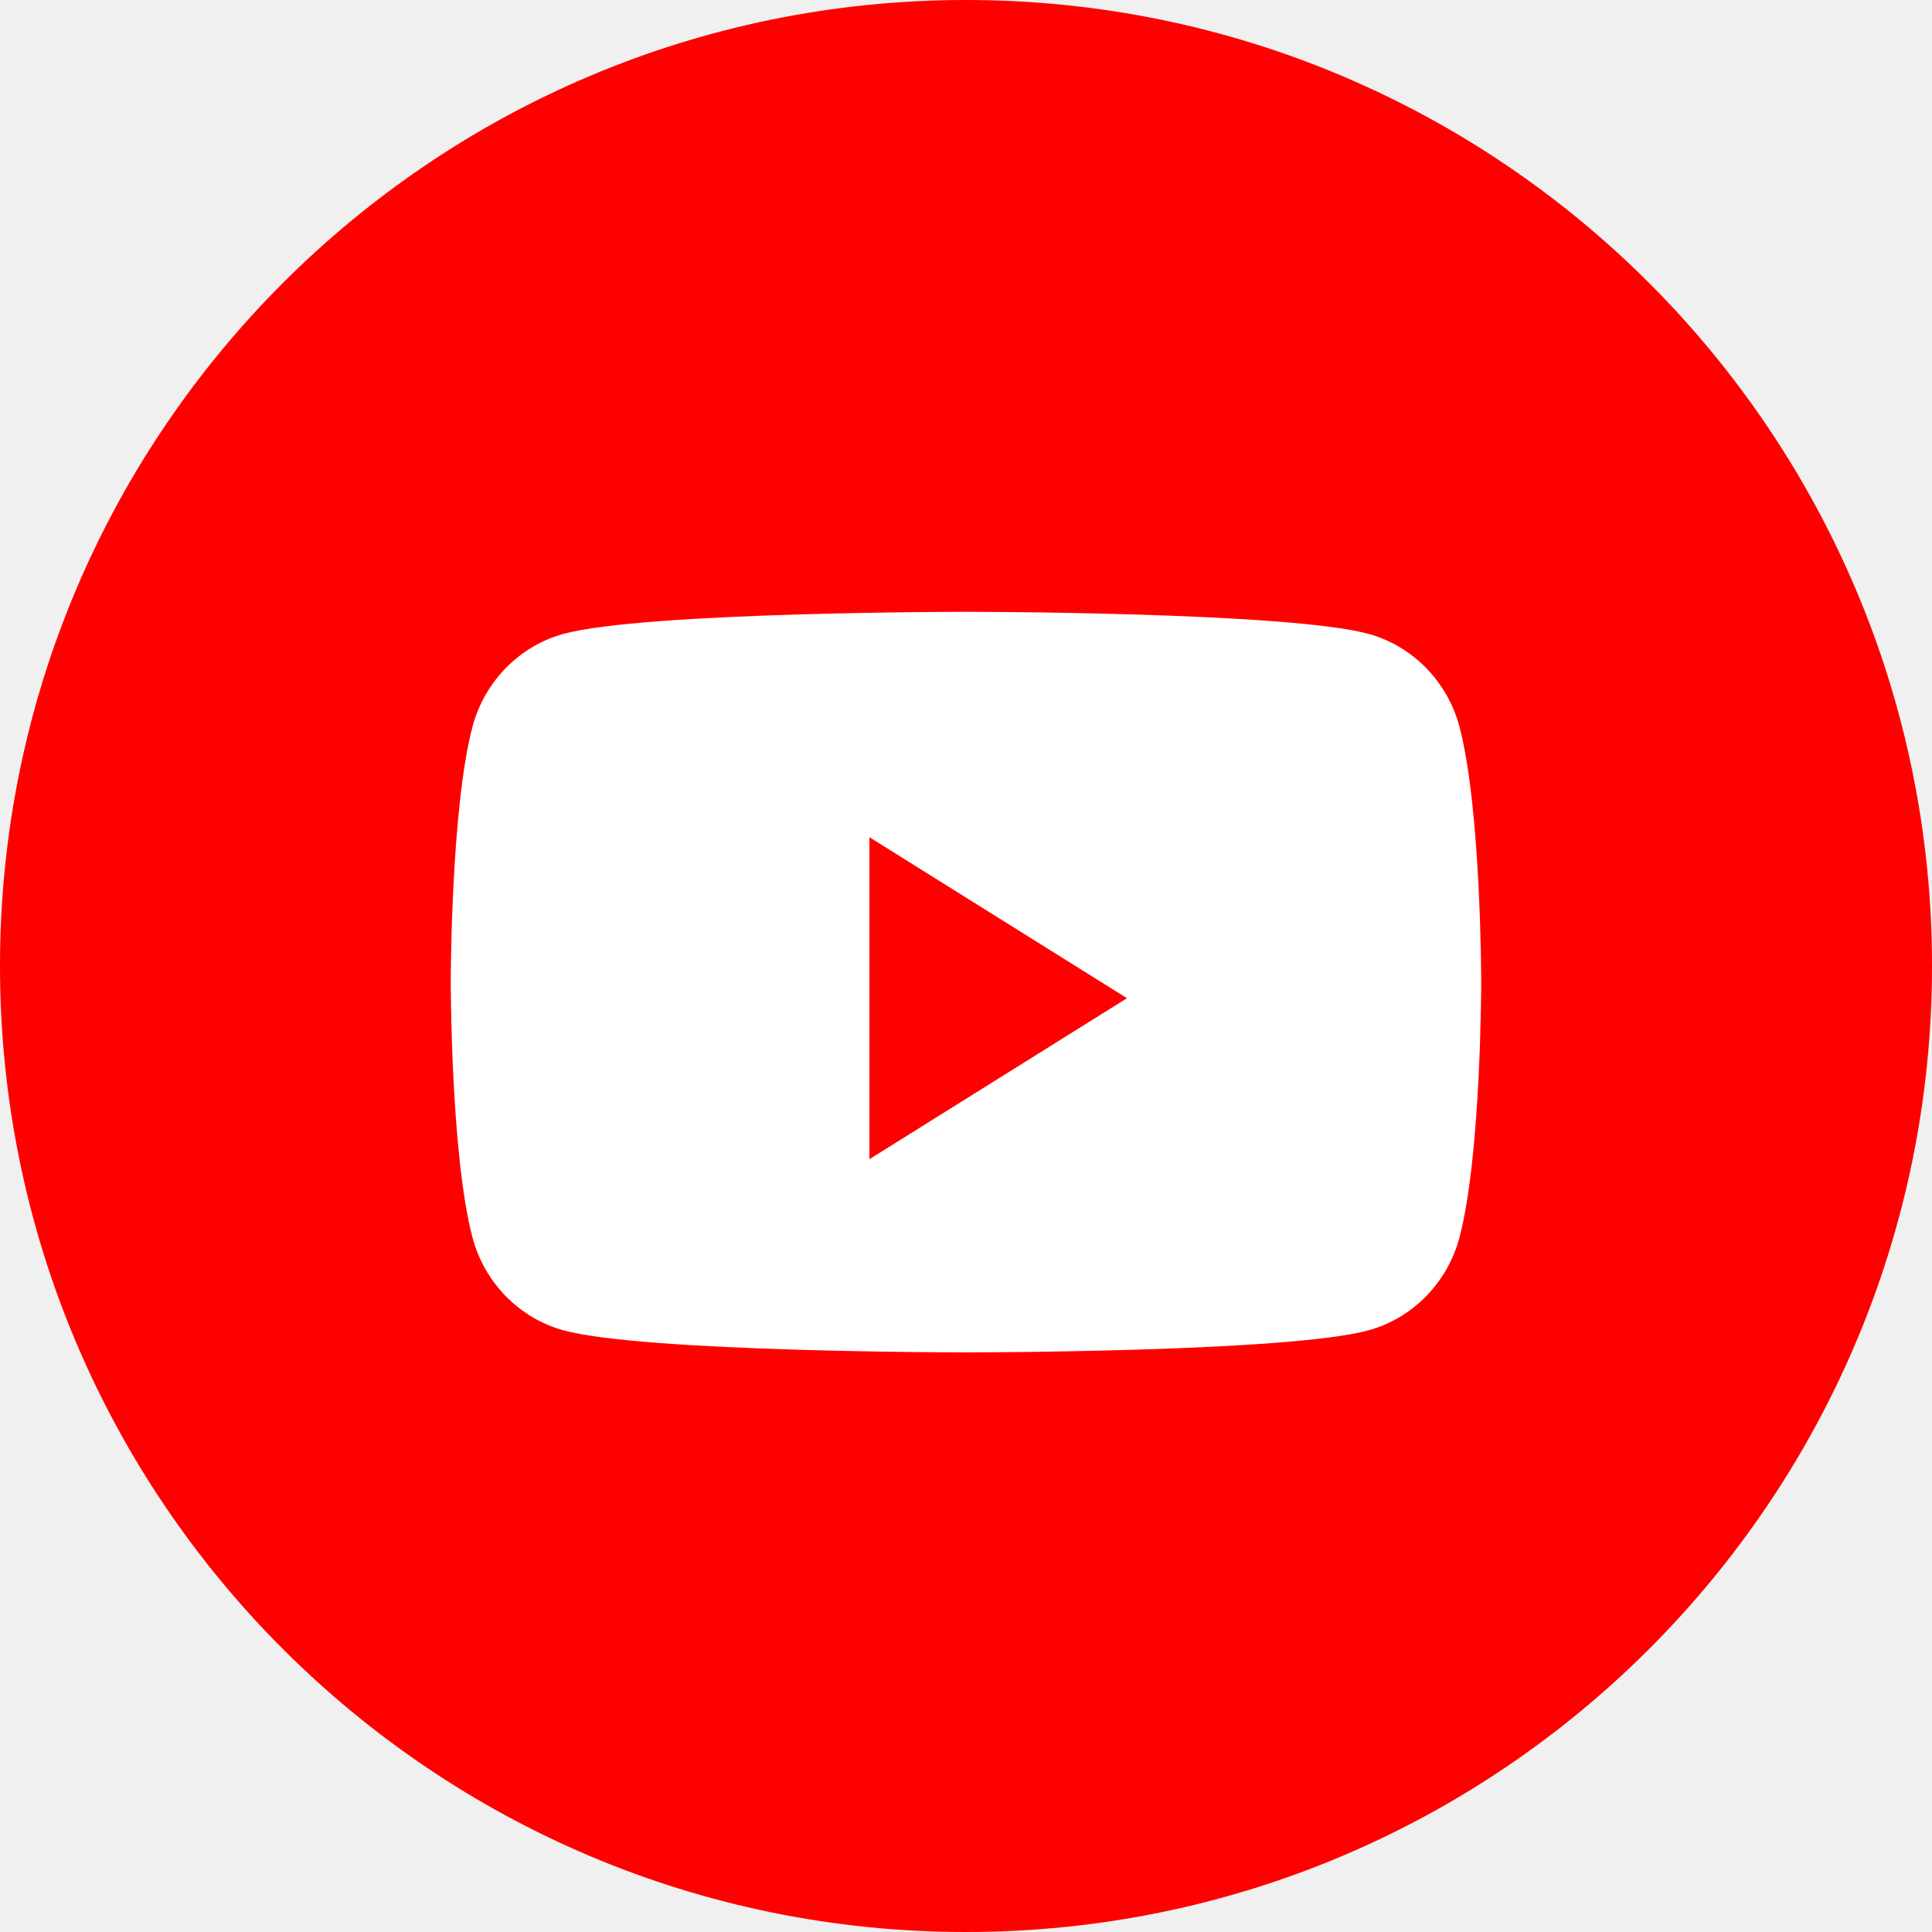
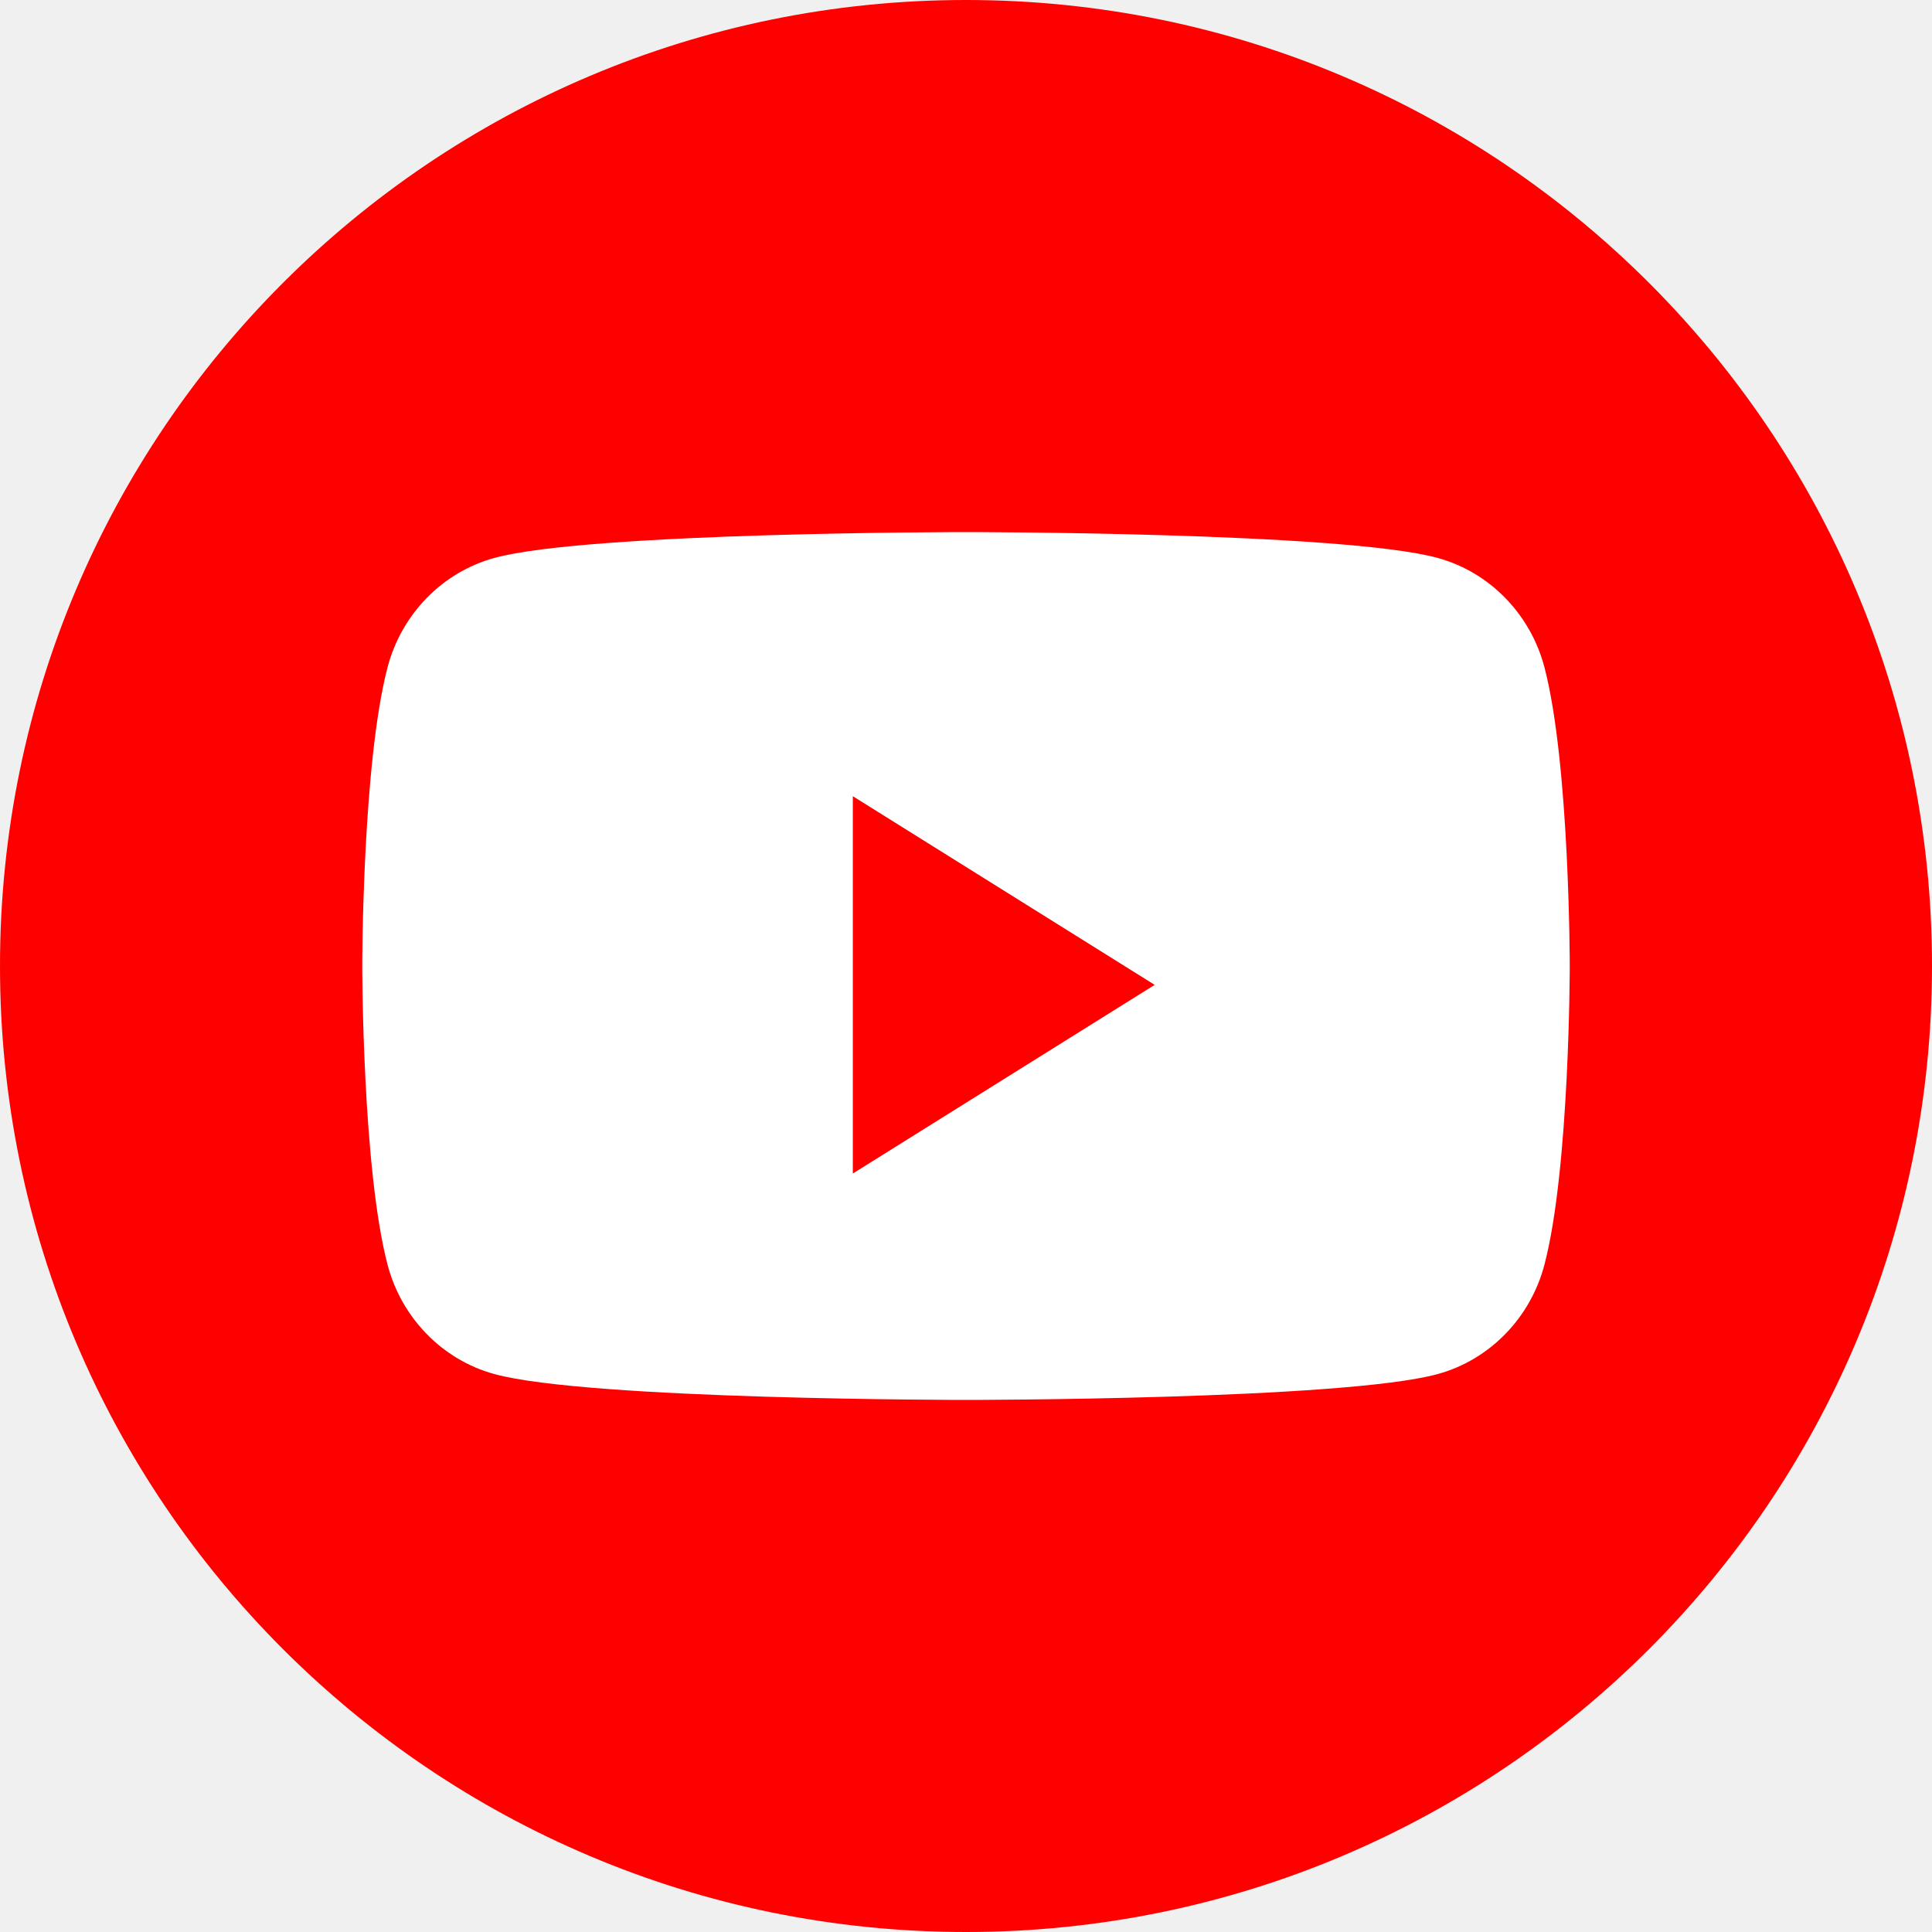
- <svg xmlns="http://www.w3.org/2000/svg" width="48" height="48" fill="none">
-   <path d="M0 24C0 10.745 10.745 0 24 0s24 10.745 24 24-10.745 24-24 24S0 37.255 0 24z" fill="red" />
-   <path d="M36.265 18.073c-.294-1.131-1.162-2.022-2.263-2.324C32.005 15.2 24 15.2 24 15.2s-8.005 0-10.002.549c-1.102.302-1.969 1.193-2.264 2.324-.535 2.05-.535 6.327-.535 6.327s0 4.277.535 6.327c.294 1.131 1.162 2.022 2.264 2.324C15.995 33.6 24 33.6 24 33.6s8.005 0 10.002-.549c1.101-.302 1.969-1.193 2.263-2.324.535-2.05.535-6.327.535-6.327s0-4.277-.535-6.327" fill="#fff" />
-   <path d="M21.6 28.8v-8l6.4 4-6.4 4z" fill="red" />
+ <svg xmlns="http://www.w3.org/2000/svg" width="32" height="32" fill="none" version="1.1" id="svg8">
+   <defs id="defs12" />
+   <path d="M 0,16 C 0,7.163 7.163,0 16,0 24.837,0 32,7.163 32,16 32,24.837 24.837,32 16,32 7.163,32 0,24.837 0,16 Z" fill="#ff0000" id="path2" style="stroke-width:0.667" />
+   <g id="g1577" transform="matrix(0.7812195,0,0,0.7812195,-2.748877,-3.061755)">
+     <path d="M 36.265,18.073 C 35.971,16.942 35.103,16.051 34.002,15.749 32.005,15.2 24,15.2 24,15.2 c 0,0 -8.005,0 -10.002,0.549 -1.102,0.302 -1.969,1.193 -2.264,2.324 -0.535,2.05 -0.535,6.327 -0.535,6.327 0,0 0,4.277 0.535,6.327 0.294,1.131 1.162,2.022 2.264,2.324 C 15.995,33.6 24,33.6 24,33.6 c 0,0 8.005,0 10.002,-0.549 1.101,-0.302 1.969,-1.193 2.263,-2.324 C 36.8,28.677 36.8,24.4 36.8,24.4 c 0,0 0,-4.277 -0.535,-6.327" fill="#ffffff" id="path4" />
+     <path d="m 21.6,28.8 v -8 l 6.4,4 z" fill="#ff0000" id="path6" />
+   </g>
</svg>
